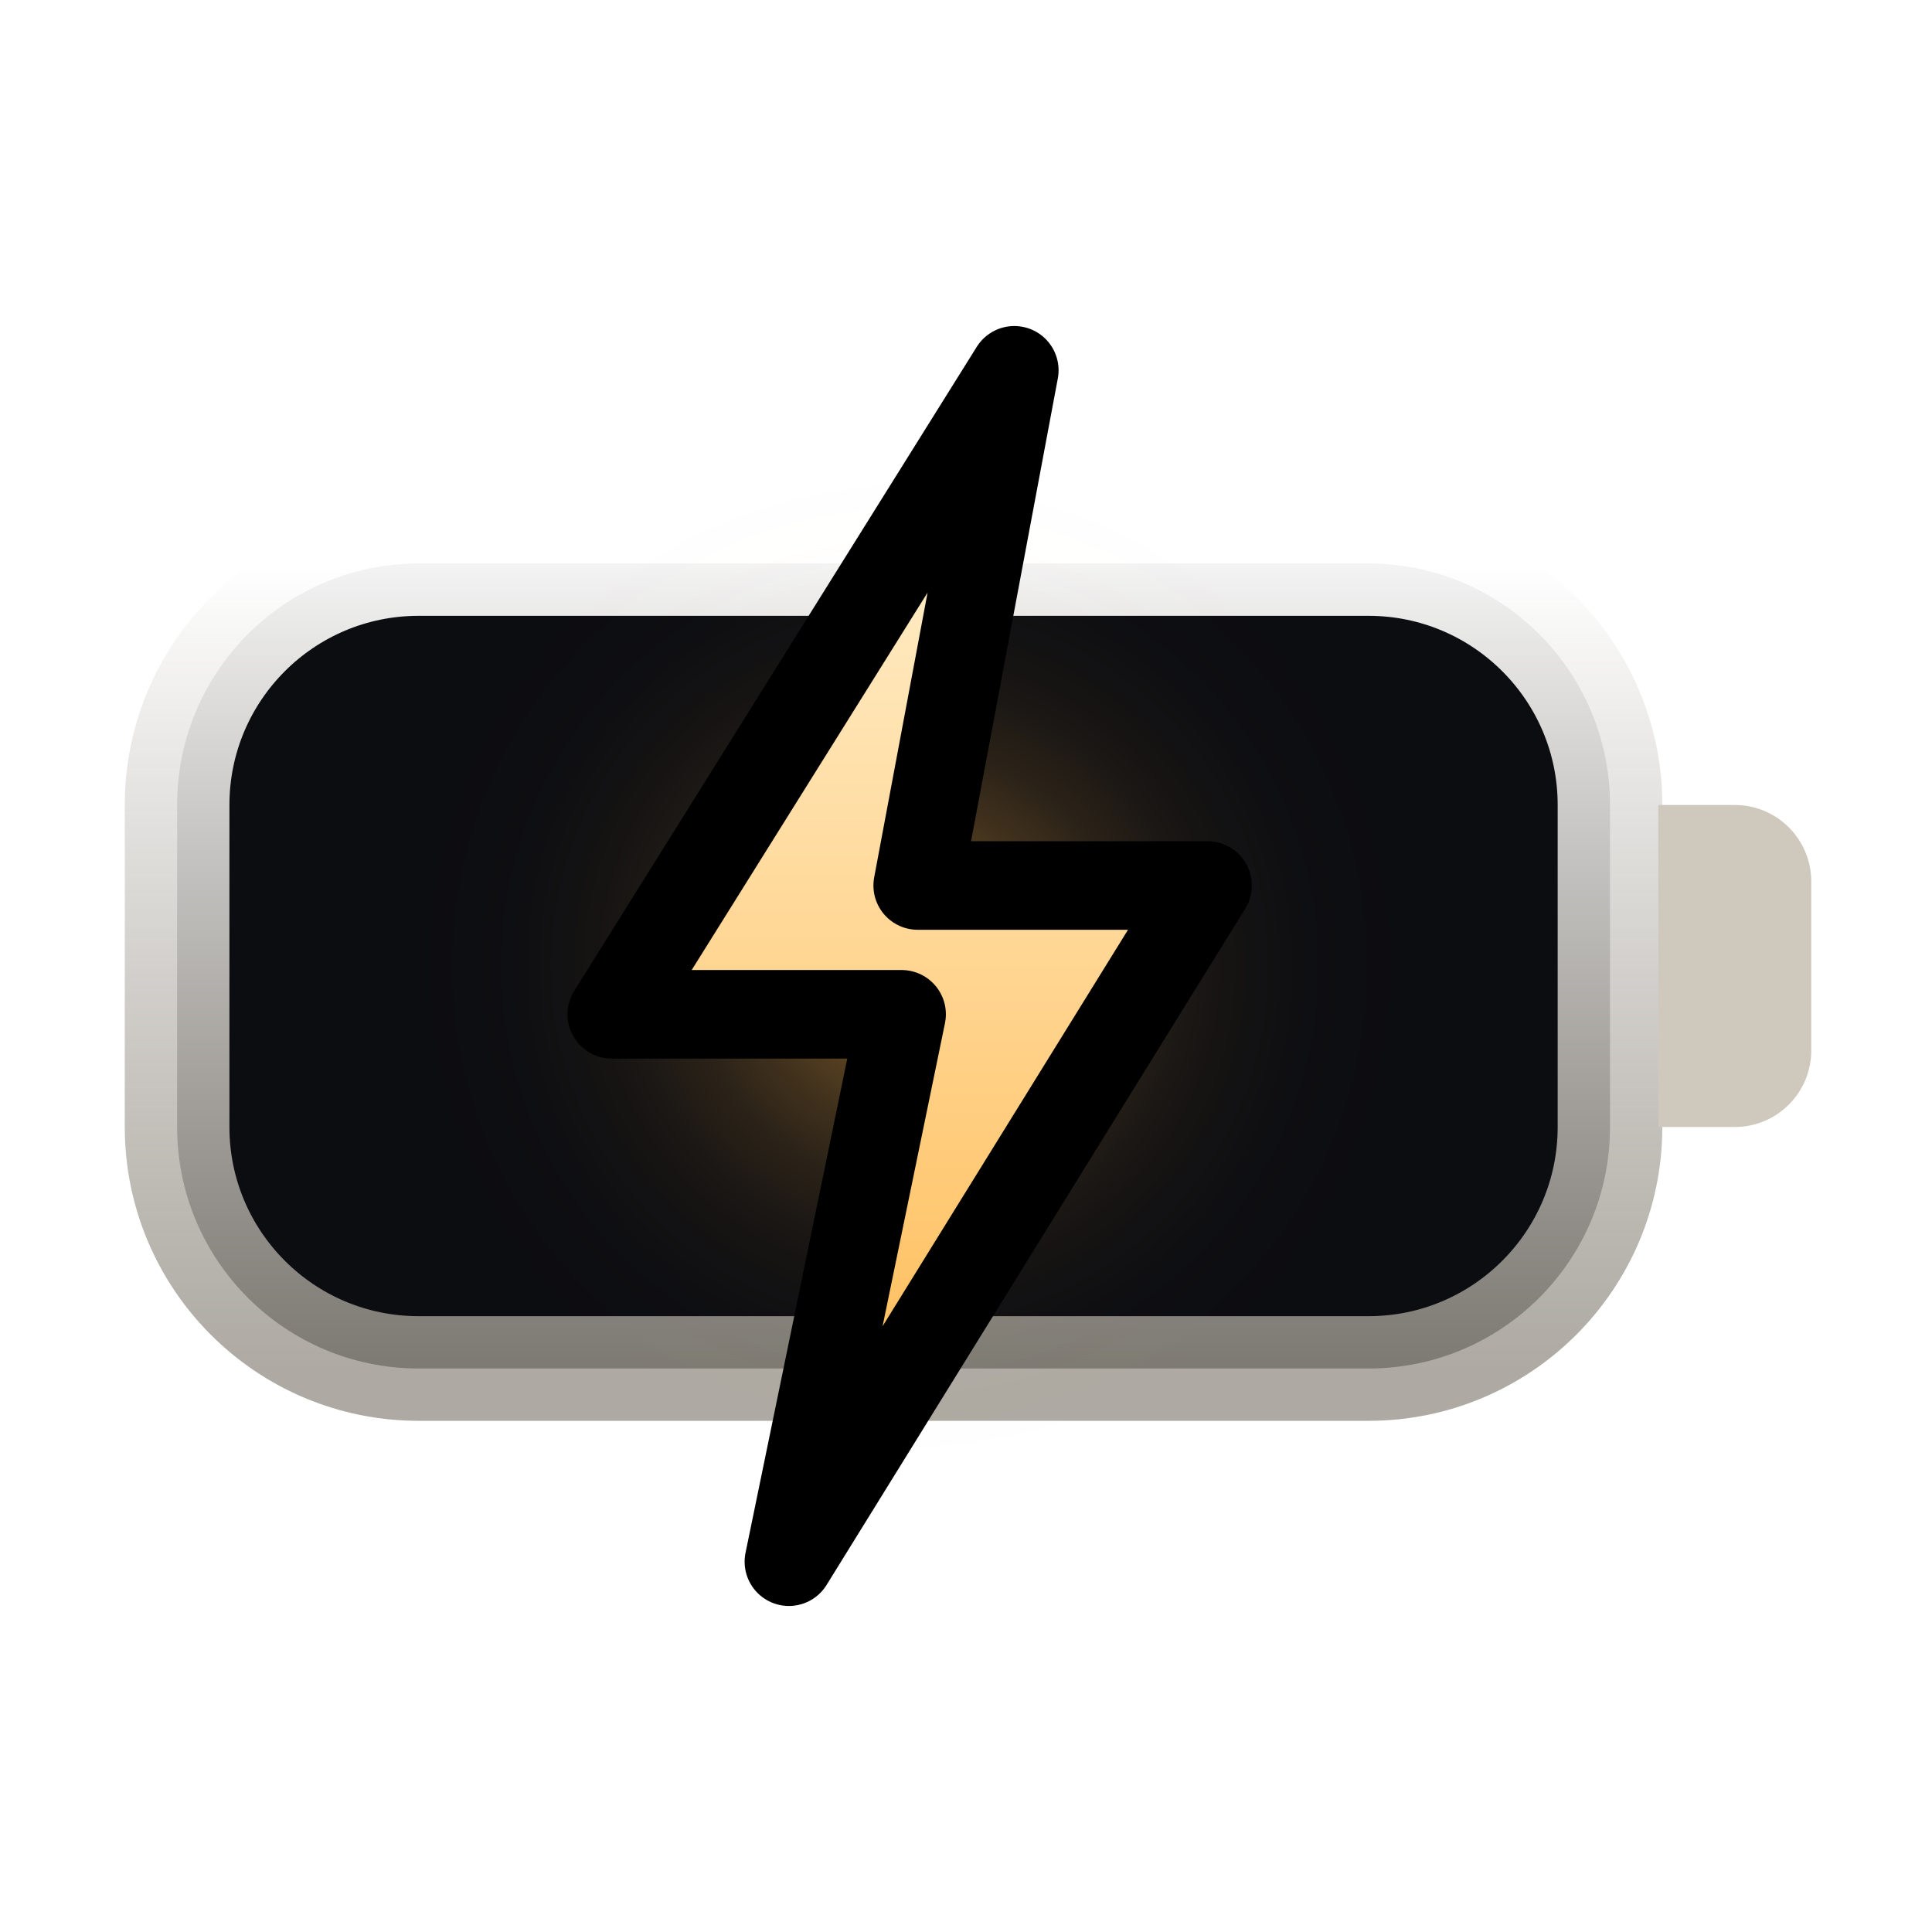
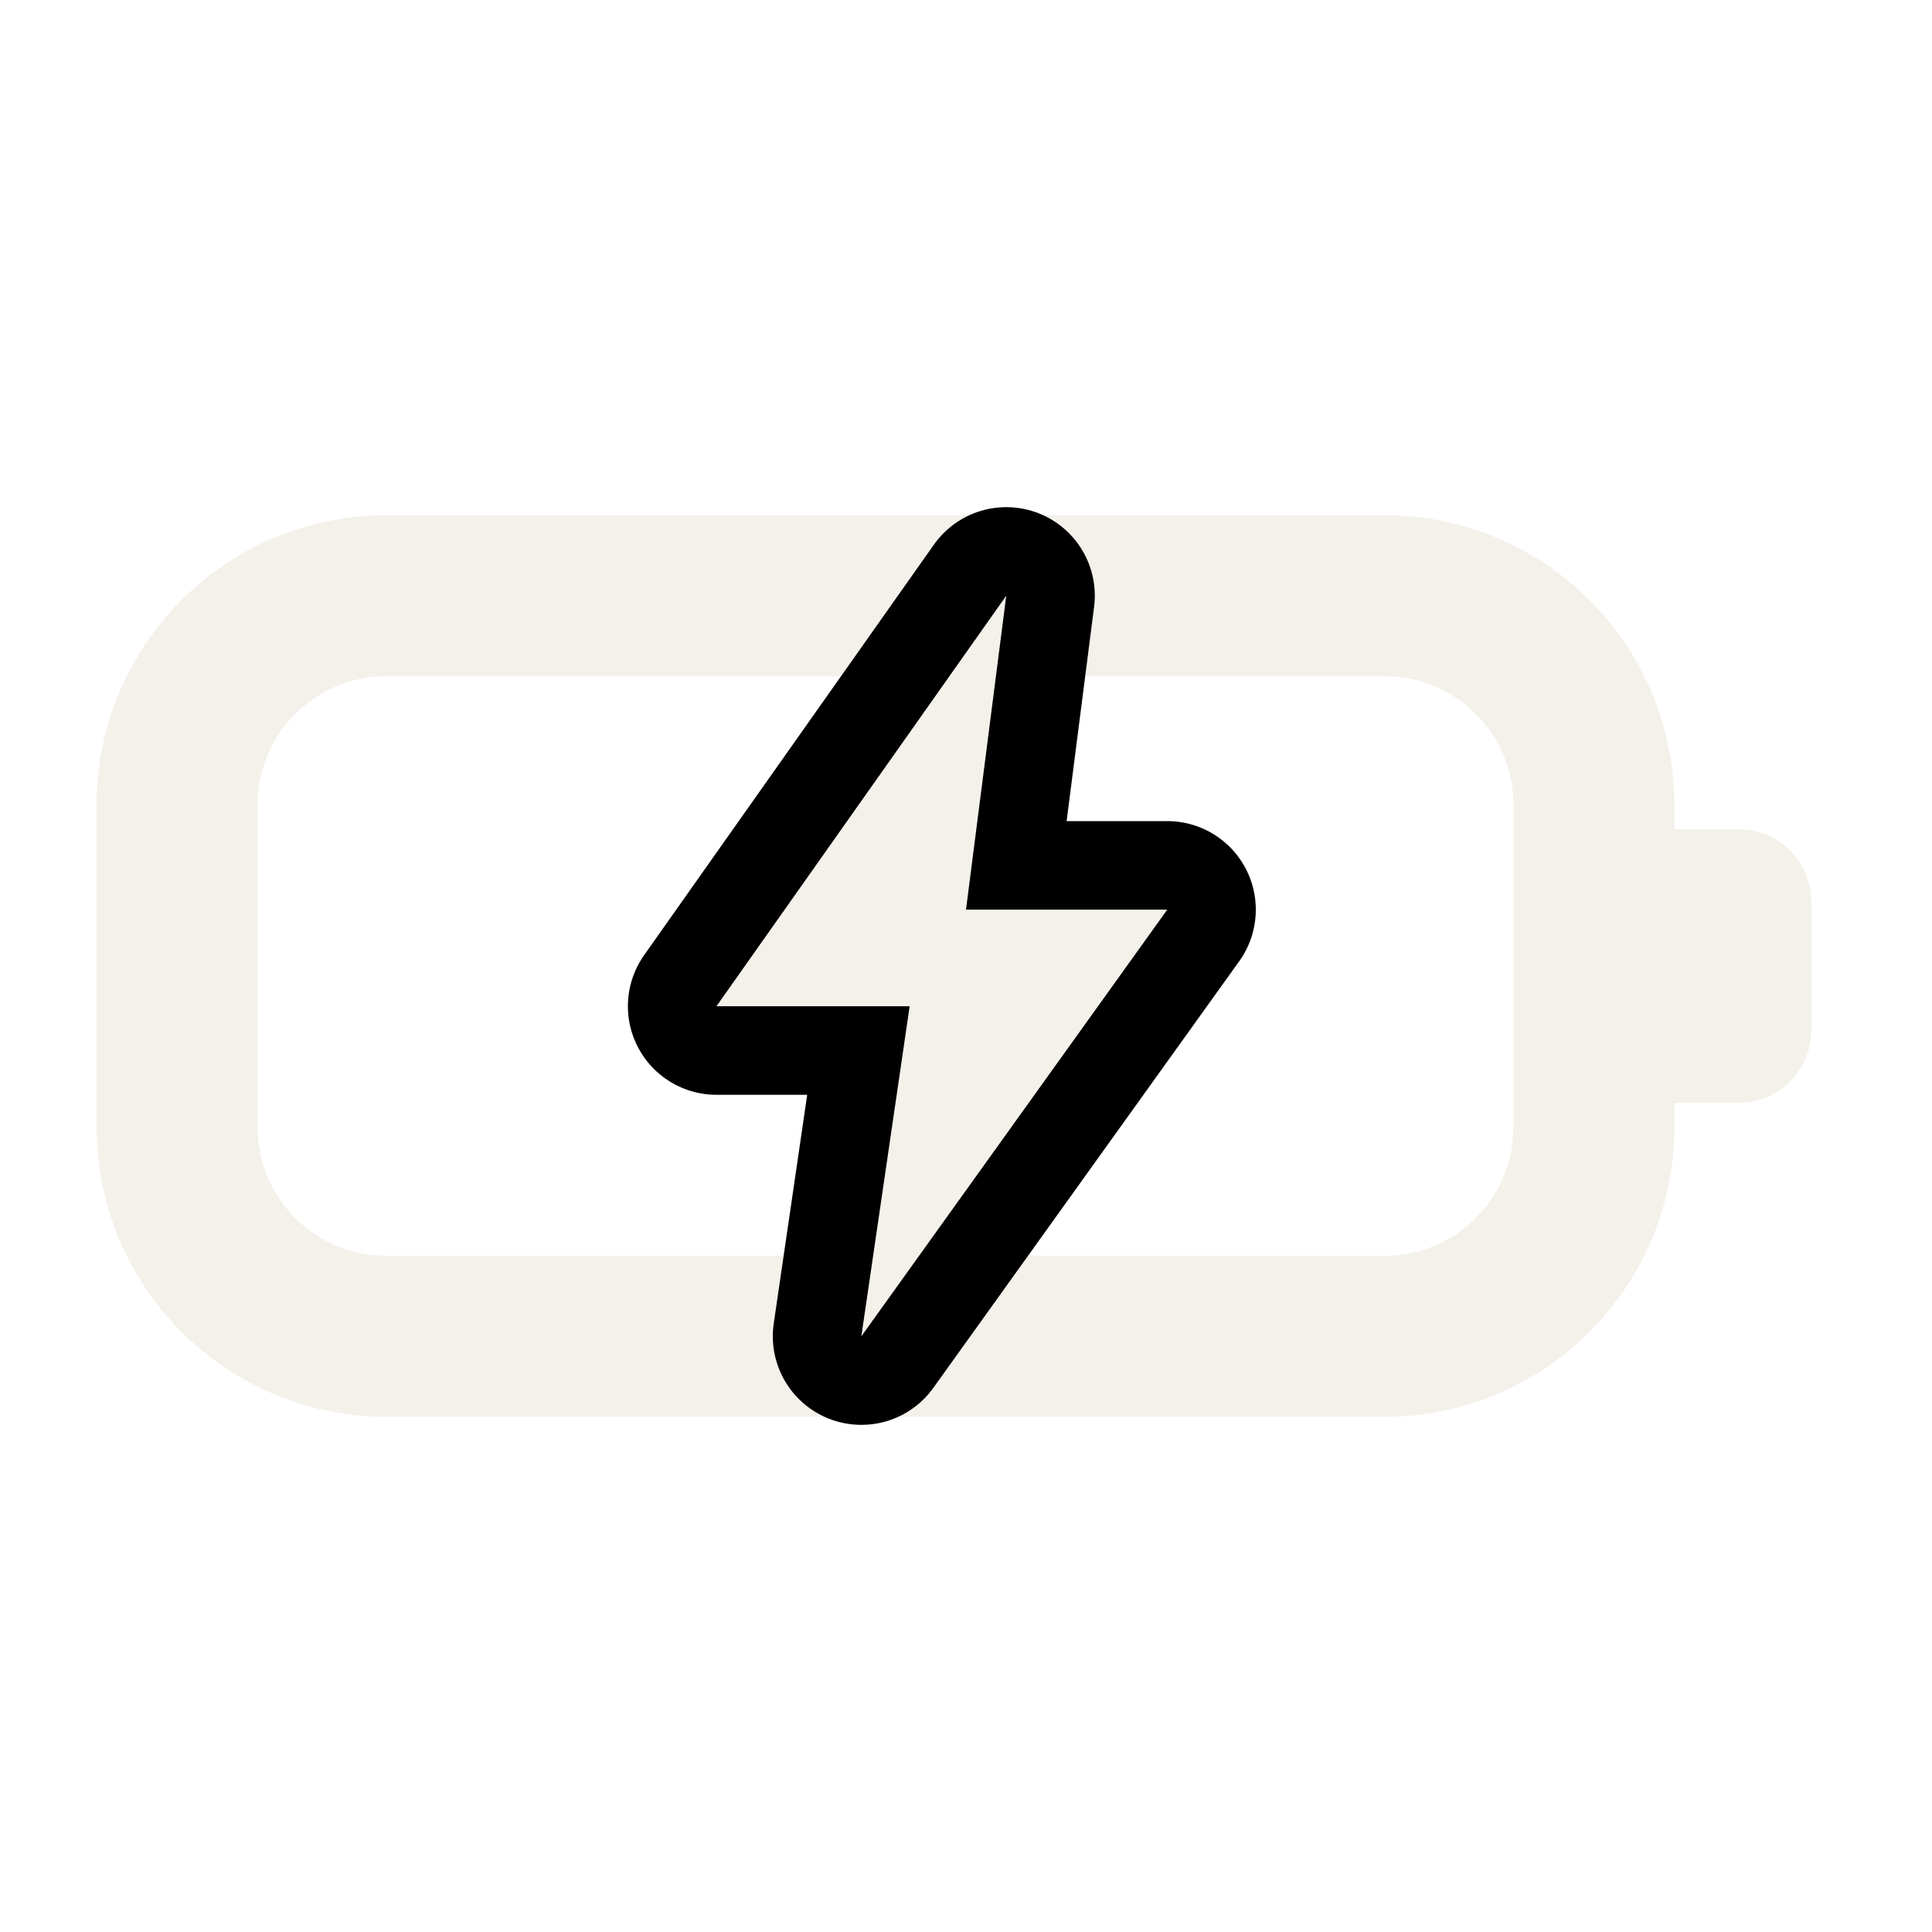
<svg xmlns="http://www.w3.org/2000/svg" width="24" height="24" viewBox="0 0 24 24">
-   <defs>
-     <radialGradient id="g0" gradientUnits="userSpaceOnUse" cx="11.1" cy="12" r="11">
-       <stop offset="0" stop-color="#FFB547" stop-opacity="0.18" />
-       <stop offset="0.1" stop-color="#FFB547" stop-opacity="0.147" />
-       <stop offset="0.2" stop-color="#FFB547" stop-opacity="0.109" />
-       <stop offset="0.3" stop-color="#FFB547" stop-opacity="0.072" />
-       <stop offset="0.4" stop-color="#FFB547" stop-opacity="0.043" />
-       <stop offset="0.5" stop-color="#FFB547" stop-opacity="0.022" />
-       <stop offset="0.6" stop-color="#FFB547" stop-opacity="0.01" />
-       <stop offset="0.7" stop-color="#FFB547" stop-opacity="0.004" />
-       <stop offset="0.8" stop-color="#FFB547" stop-opacity="0.001" />
-       <stop offset="0.9" stop-color="#FFB547" stop-opacity="0" />
-       <stop offset="1" stop-color="#FFB547" stop-opacity="0" />
-     </radialGradient>
-     <linearGradient id="g1" gradientUnits="userSpaceOnUse" x1="0" y1="7" x2="0" y2="17">
-       <stop offset="0" stop-color="#FFFFFF" stop-opacity="0.95" />
-       <stop offset="1" stop-color="#9A958C" stop-opacity="0.8" />
-     </linearGradient>
-     <radialGradient id="g2" gradientUnits="userSpaceOnUse" cx="11.3" cy="12" r="7">
-       <stop offset="0" stop-color="#FFB547" stop-opacity="0.5" />
-       <stop offset="0.1" stop-color="#FFB547" stop-opacity="0.409" />
-       <stop offset="0.2" stop-color="#FFB547" stop-opacity="0.302" />
-       <stop offset="0.3" stop-color="#FFB547" stop-opacity="0.201" />
-       <stop offset="0.4" stop-color="#FFB547" stop-opacity="0.119" />
-       <stop offset="0.5" stop-color="#FFB547" stop-opacity="0.062" />
-       <stop offset="0.6" stop-color="#FFB547" stop-opacity="0.028" />
-       <stop offset="0.7" stop-color="#FFB547" stop-opacity="0.01" />
-       <stop offset="0.8" stop-color="#FFB547" stop-opacity="0.003" />
-       <stop offset="0.9" stop-color="#FFB547" stop-opacity="0.001" />
-       <stop offset="1" stop-color="#FFB547" stop-opacity="0" />
-     </radialGradient>
-     <linearGradient id="g3" gradientUnits="userSpaceOnUse" x1="0" y1="4.6" x2="0" y2="19.4">
-       <stop offset="0" stop-color="#FFF6DD" stop-opacity="1" />
-       <stop offset="1" stop-color="#FFB547" stop-opacity="1" />
-     </linearGradient>
-   </defs>
-   <g transform="translate(11.1 12) scale(1 0.6) translate(-11.1 -12)">
-     <path d="M0.1,12A11,11 0 1 1 22.1,12A11,11 0 1 1 0.1,12Z" fill="url(#g0)" />
-   </g>
-   <path d="M5.2,7H17A3,3 0 0 1 20,10V14A3,3 0 0 1 17,17H5.2A3,3 0 0 1 2.2,14V10A3,3 0 0 1 5.2,7Z" fill="#0C0D11" stroke="url(#g1)" stroke-width="1.3" stroke-linecap="round" stroke-linejoin="round" />
-   <path d="M20.6,10H21.55A0.95,0.95 0 0 1 22.5,10.95V13.05A0.95,0.95 0 0 1 21.55,14H20.6V10Z" fill="#CFC9BD" />
-   <path d="M4.3,12A7,7 0 1 1 18.3,12A7,7 0 1 1 4.3,12Z" fill="url(#g2)" />
-   <path d="M12.6,4.6 L7.6,12.6 L11.2,12.6 L9.8,19.4 L15,11 L11.4,11 L12.6,4.6Z" fill="url(#g3)" stroke="#000000" stroke-width="1.1" stroke-linecap="round" stroke-linejoin="round" />
+   <defs />
+   <path d="M4.8,7.4H17.2A2.6,2.6 0 0 1 19.8,10V14A2.6,2.6 0 0 1 17.2,16.6H4.8A2.6,2.6 0 0 1 2.2,14V10A2.6,2.6 0 0 1 4.8,7.4Z" fill="none" stroke="#F4F1EA" stroke-width="2" stroke-linecap="round" stroke-linejoin="round" />
+   <path d="M20.6,10.3H21.6A0.9,0.9 0 0 1 22.5,11.2V12.8A0.9,0.9 0 0 1 21.6,13.7H20.6V10.3Z" fill="#F4F1EA" />
+   <path d="M12.5,7.4 L8.9,12.5 H11.3 L10.7,16.6 L14.5,11.3 H12 Z" fill="none" stroke="#000000" stroke-width="2.2" stroke-linecap="round" stroke-linejoin="round" />
+   <path d="M12.5,7.4 L8.9,12.5 H11.3 L10.7,16.6 L14.5,11.3 H12 Z" fill="#F4F1EA" />
</svg>
